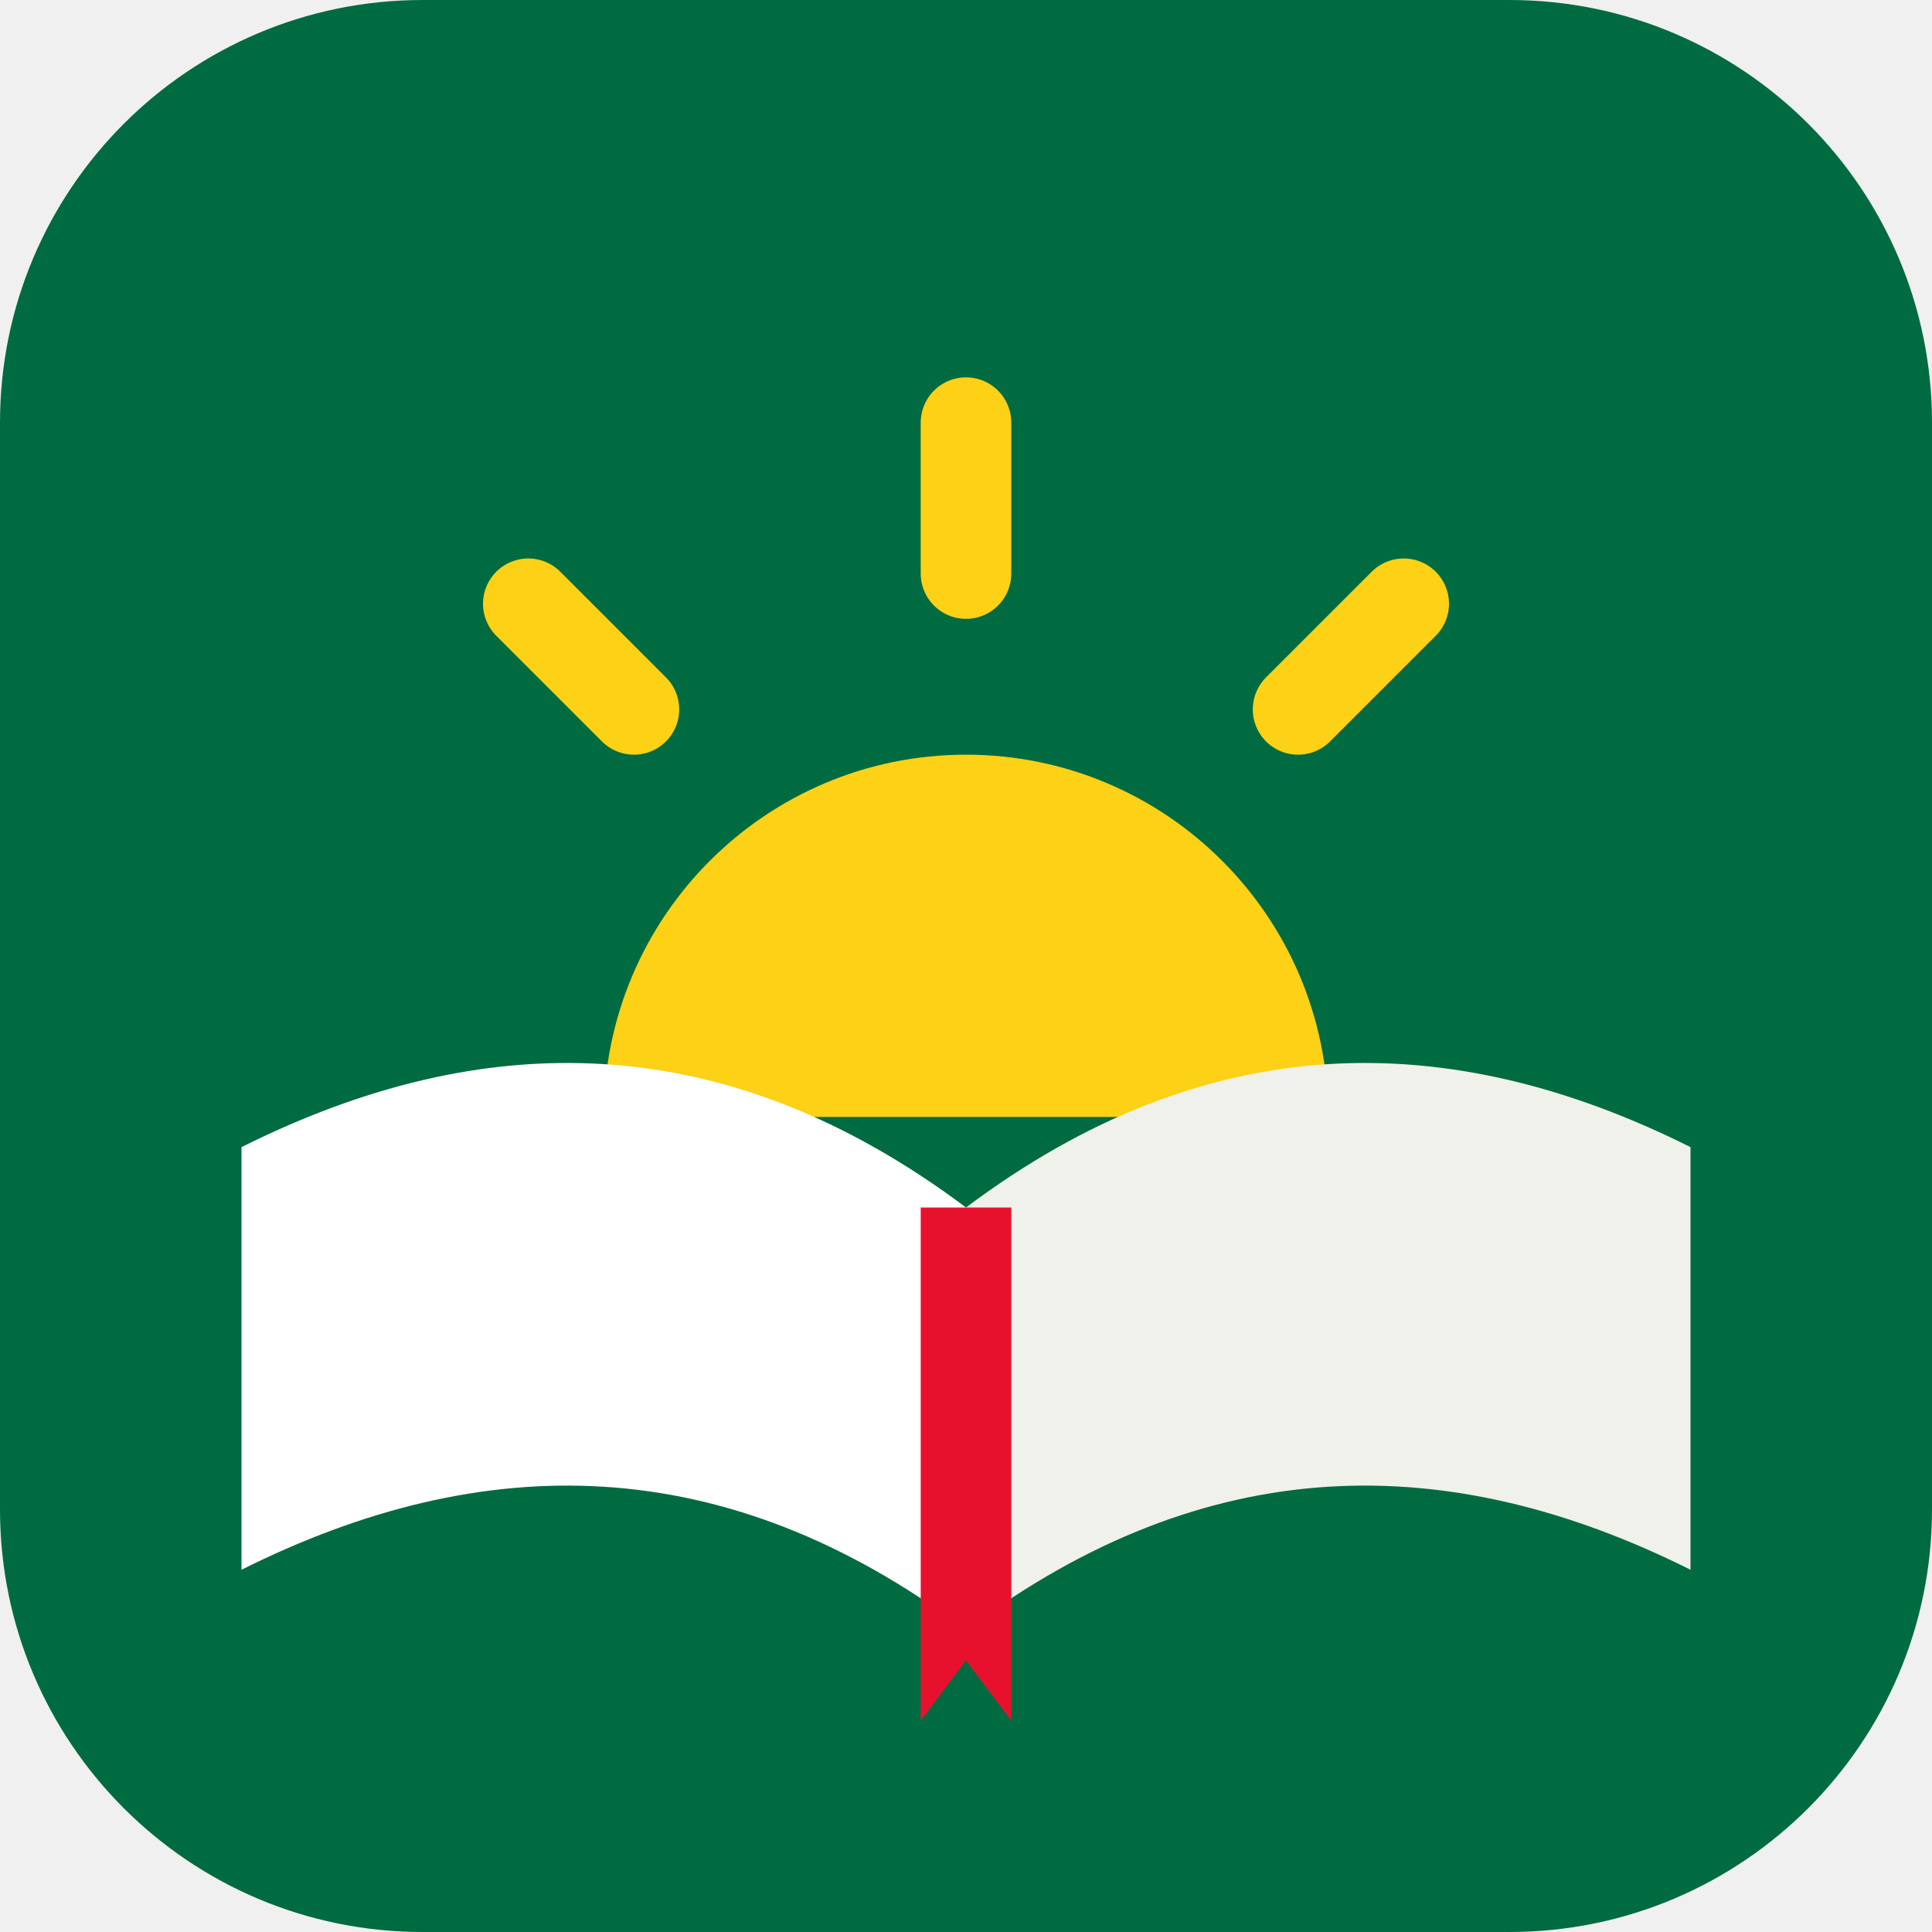
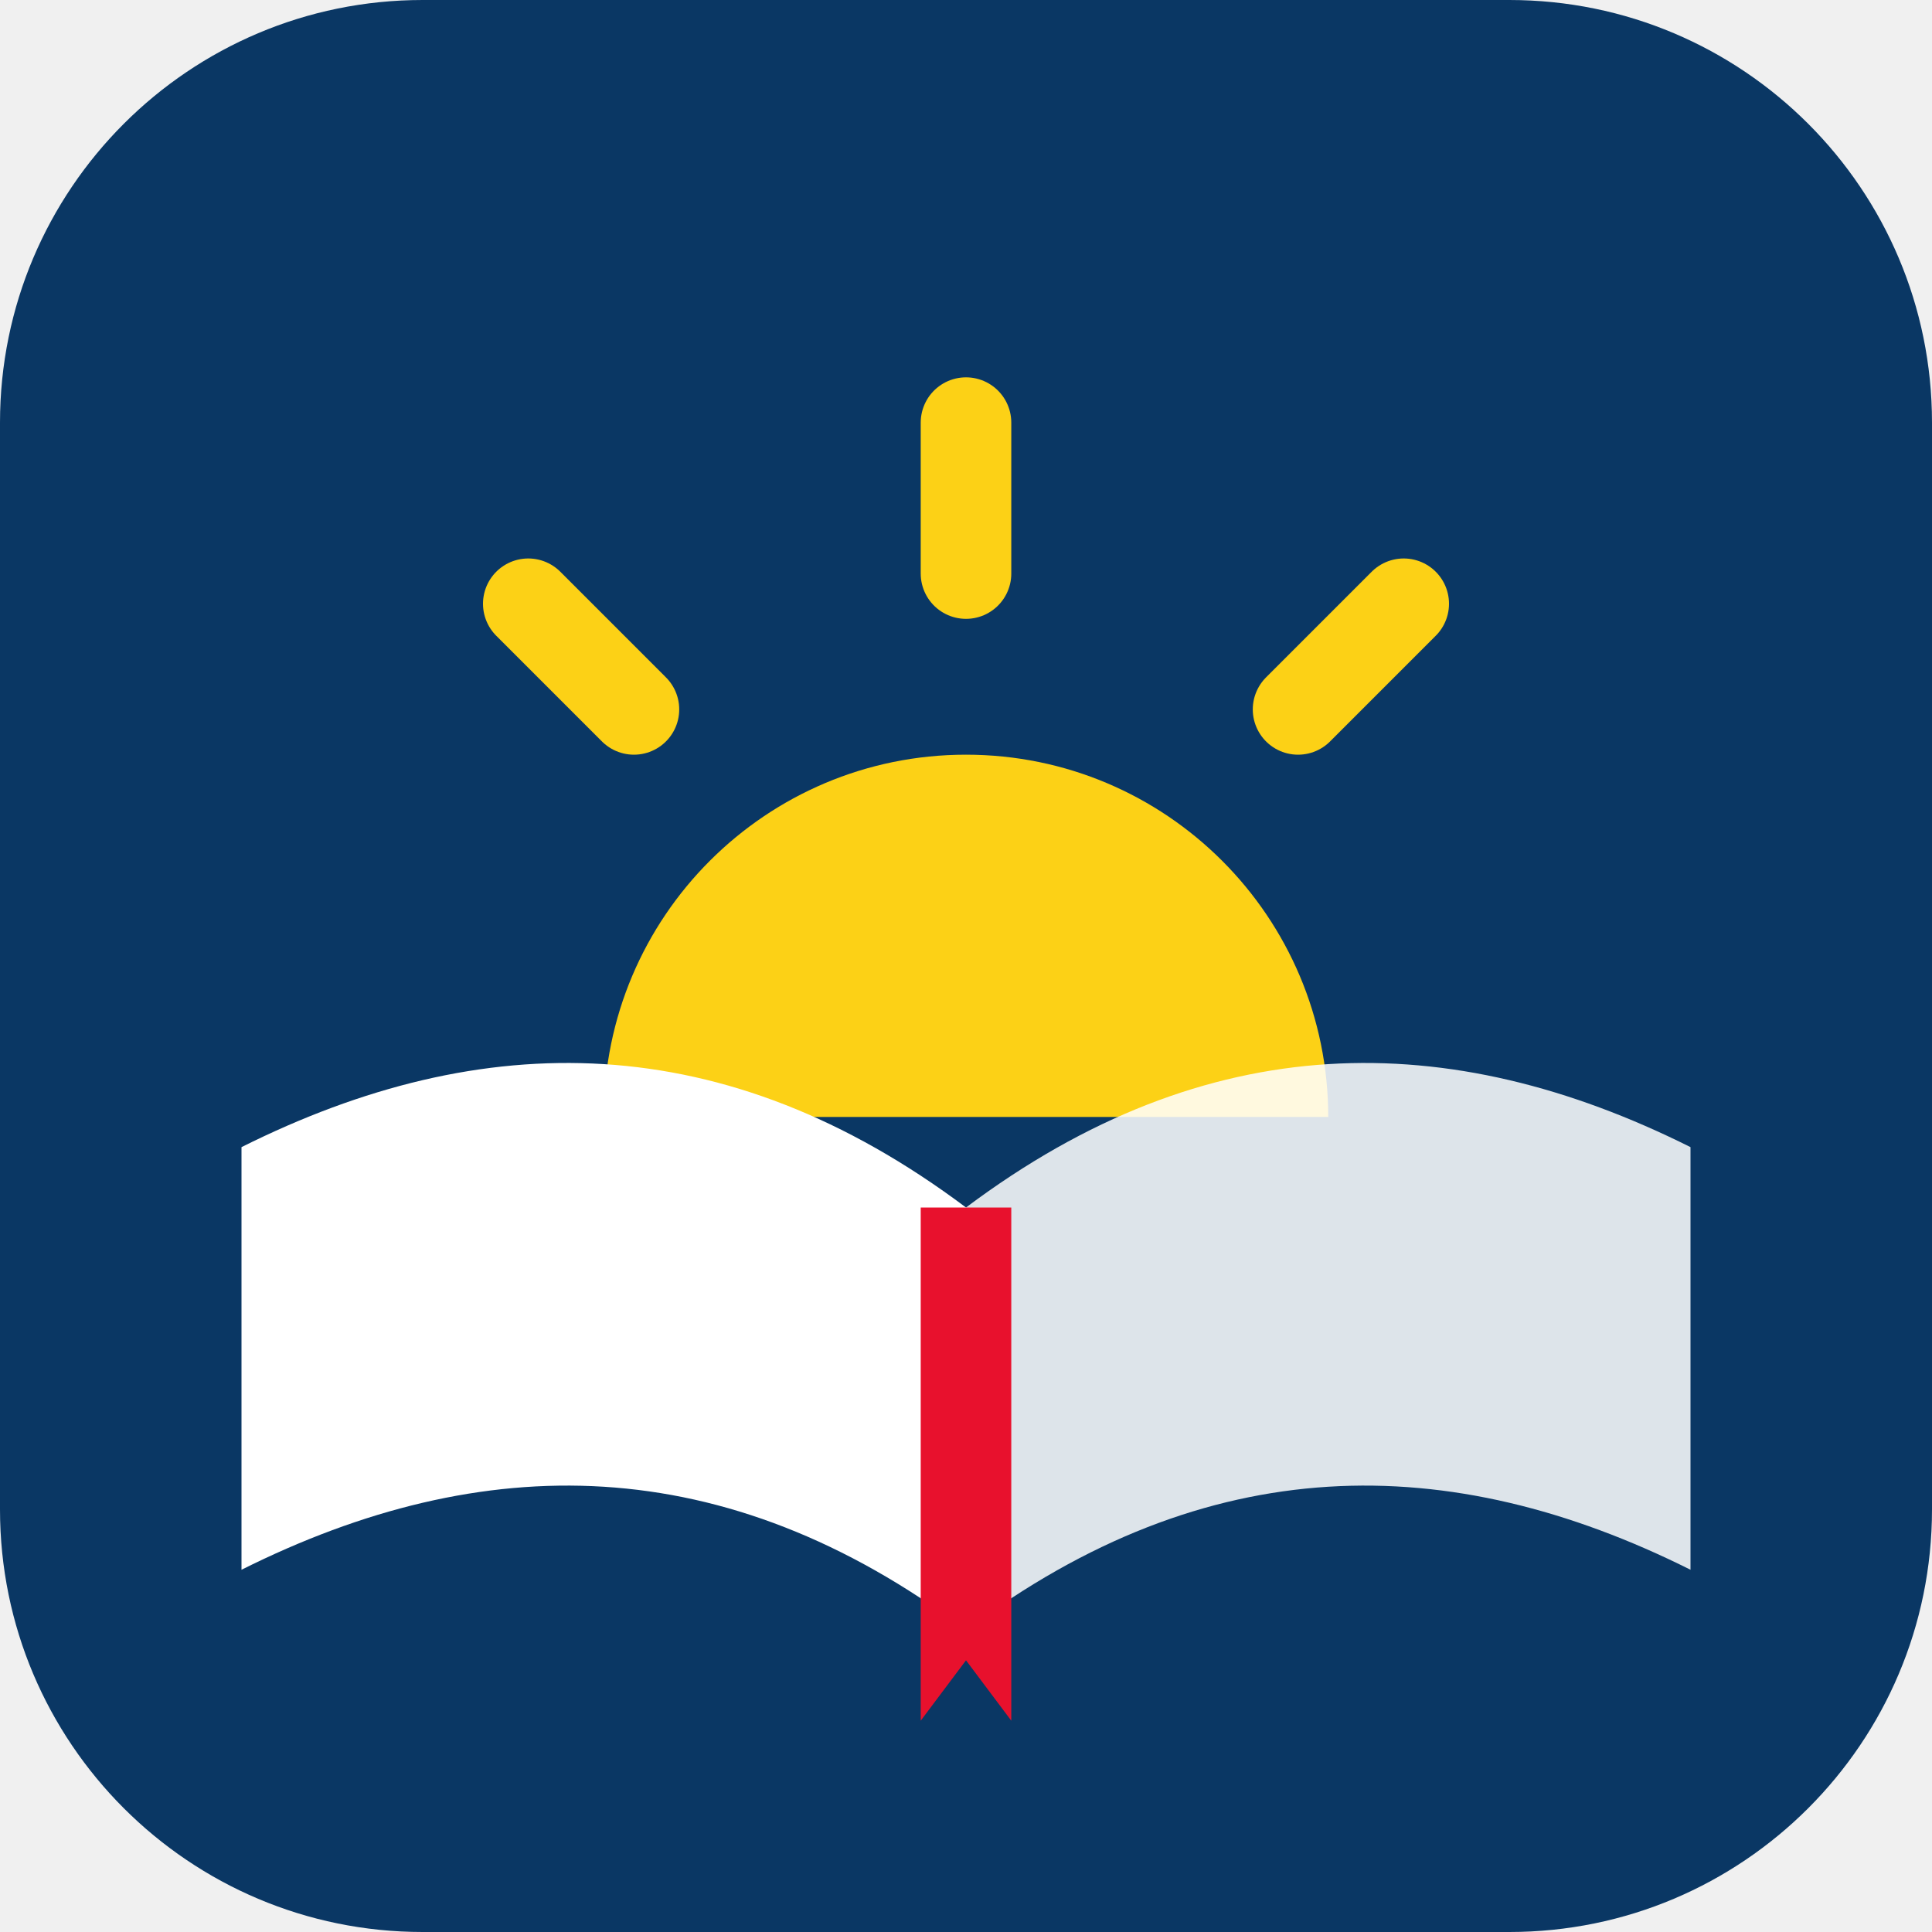
<svg xmlns="http://www.w3.org/2000/svg" viewBox="0 0 64 64">
-   <rect width="64" height="64" rx="14" fill="#006B40" />
+   <rect width="64" height="64" rx="14" fill="#0A3764" />
  <path d="M20 37a12 12 0 0 1 24 0z" fill="#FCD116" />
  <g stroke="#FCD116" stroke-width="3" stroke-linecap="round">
    <path d="M32 14v5" />
    <path d="M17.5 20l3.5 3.5" />
    <path d="M46.5 20L43 23.5" />
  </g>
  <path d="M8 38c8-4 16-4 24 2v14c-8-6-16-6-24-2z" fill="#FFFFFF" />
-   <path d="M56 38c-8-4-16-4-24 2v14c8-6 16-6 24-2z" fill="#F0F1EA" />
+   <path d="M56 38c-8-4-16-4-24 2v14c8-6 16-6 24-2z" fill="#FFFFFF" fill-opacity="0.86" />
  <path d="M30.5 40h3v17l-1.5-2-1.5 2z" fill="#E8112D" />
</svg>
